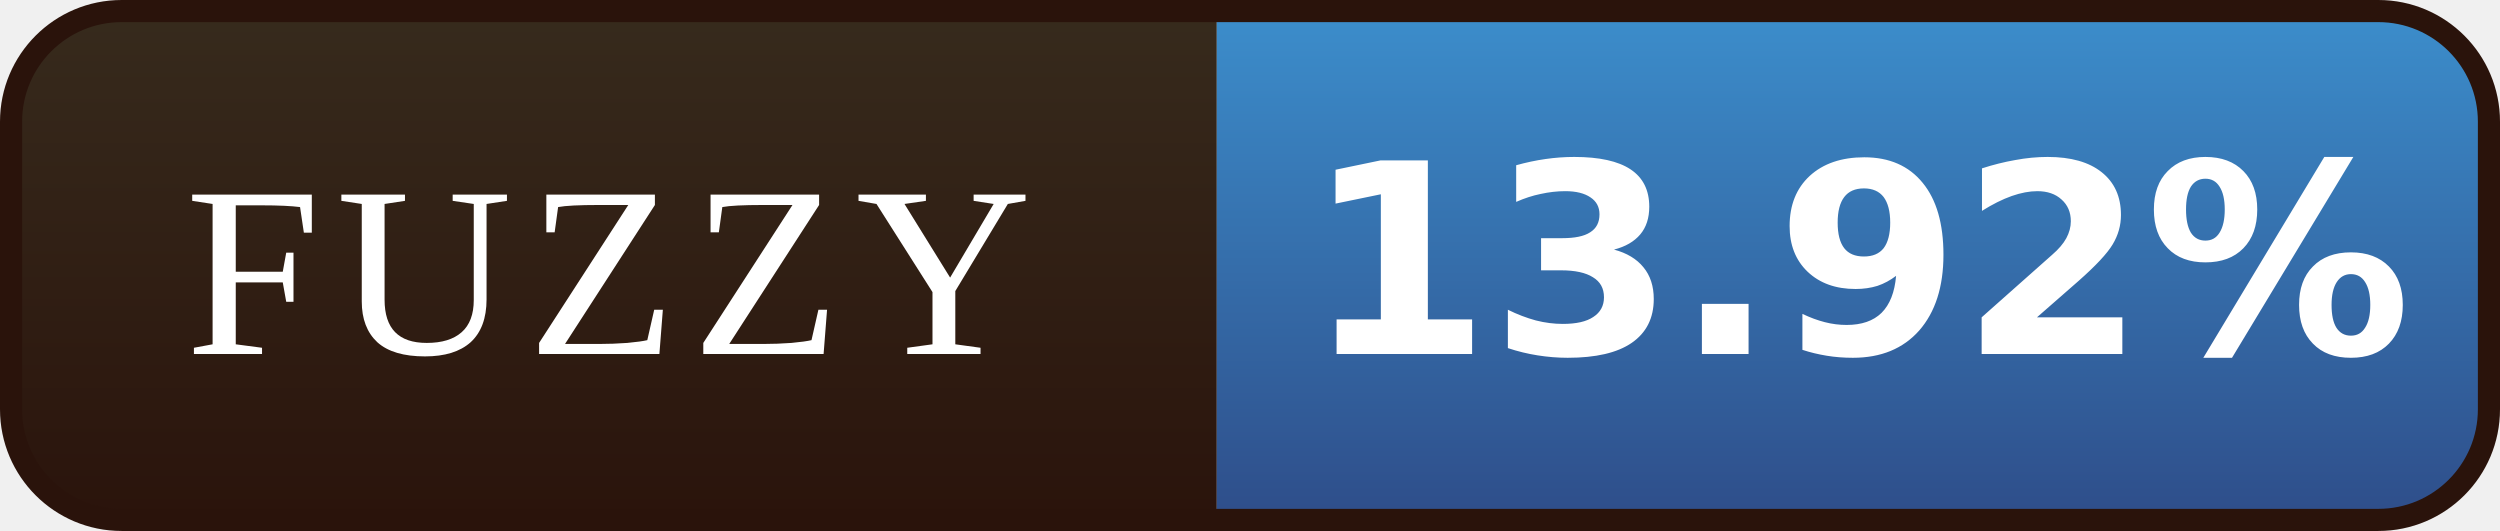
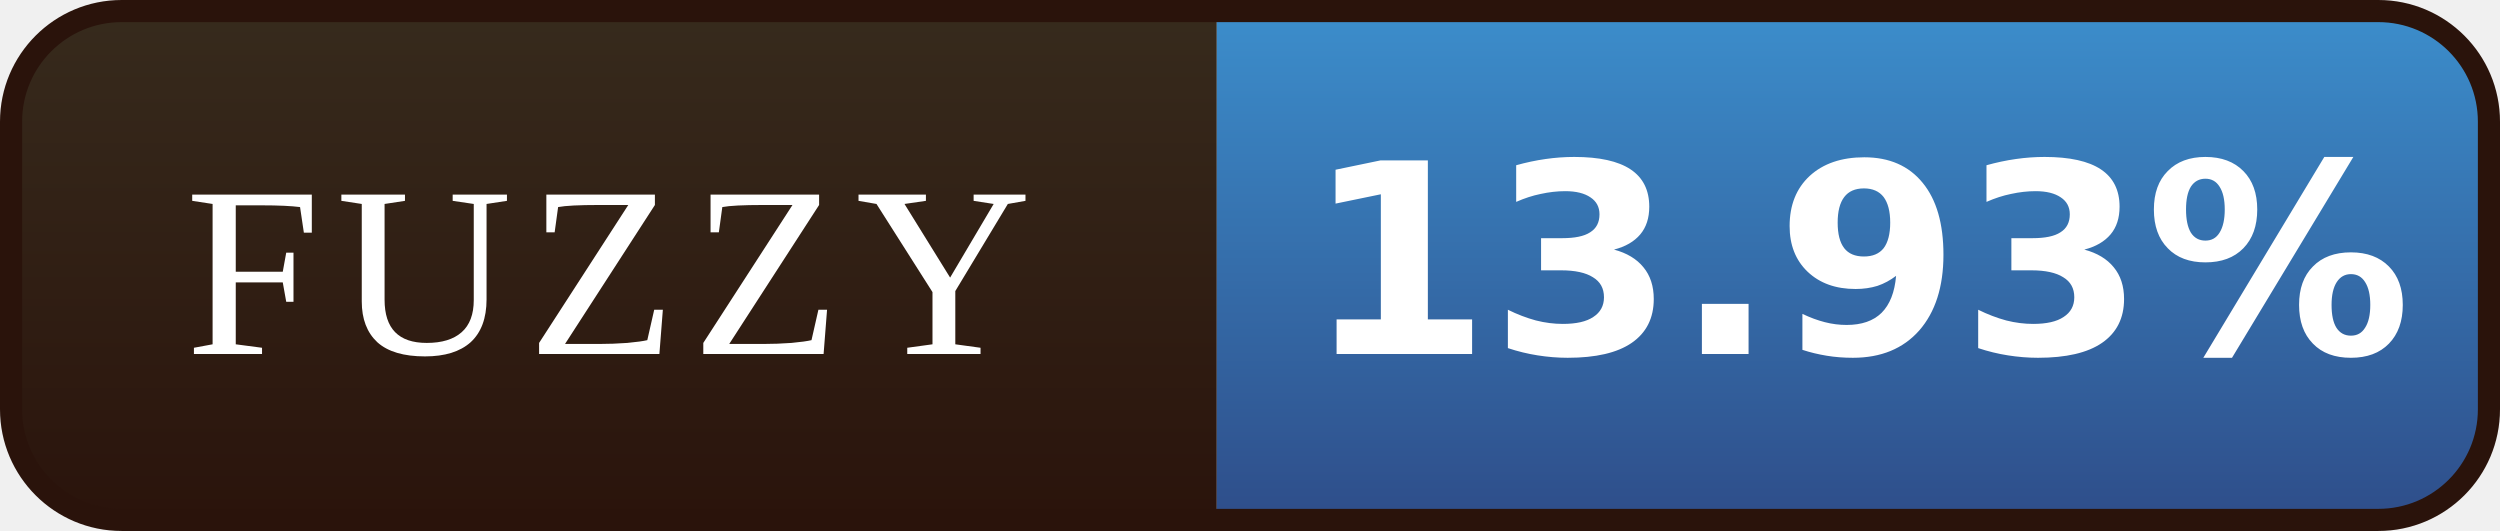
- <svg xmlns="http://www.w3.org/2000/svg" width="113" height="24" viewBox="0 0 113 24" role="img" aria-label="FUZZY: 13.92%">
+ <svg xmlns="http://www.w3.org/2000/svg" width="113" height="24" viewBox="0 0 113 24" role="img" aria-label="FUZZY: 13.93%">
  <defs>
    <linearGradient id="l" x1="0" y1="0" x2="0" y2="1">
      <stop offset="0" stop-color="#372B1D" />
      <stop offset="1" stop-color="#2A130B" />
    </linearGradient>
    <linearGradient id="v" x1="0" y1="0" x2="0" y2="1">
      <stop offset="0" stop-color="#3C8FCD" />
      <stop offset="1" stop-color="#2E4C88" />
    </linearGradient>
    <clipPath id="r">
      <rect x="0.5" y="0.5" width="112" height="23" rx="5" />
    </clipPath>
  </defs>
  <g clip-path="url(#r)">
    <rect width="55" height="24" fill="url(#l)" />
    <rect x="55" width="58" height="24" fill="url(#v)" />
  </g>
  <rect x="0.5" y="0.5" width="112" height="23" rx="5" fill="none" stroke="#2A130B" />
  <g font-family="Georgia,'Times New Roman',serif" font-size="11" letter-spacing="0.7" fill="#FFFFFF" text-anchor="middle">
    <text x="27.5" y="16">FUZZY</text>
  </g>
  <g font-family="Verdana,'DejaVu Sans',sans-serif" font-size="12" font-weight="bold" fill="#FFFFFF" text-anchor="middle">
-     <text x="84.0" y="16">13.92%</text>
+     <text x="84.0" y="16">13.93%</text>
  </g>
</svg>
